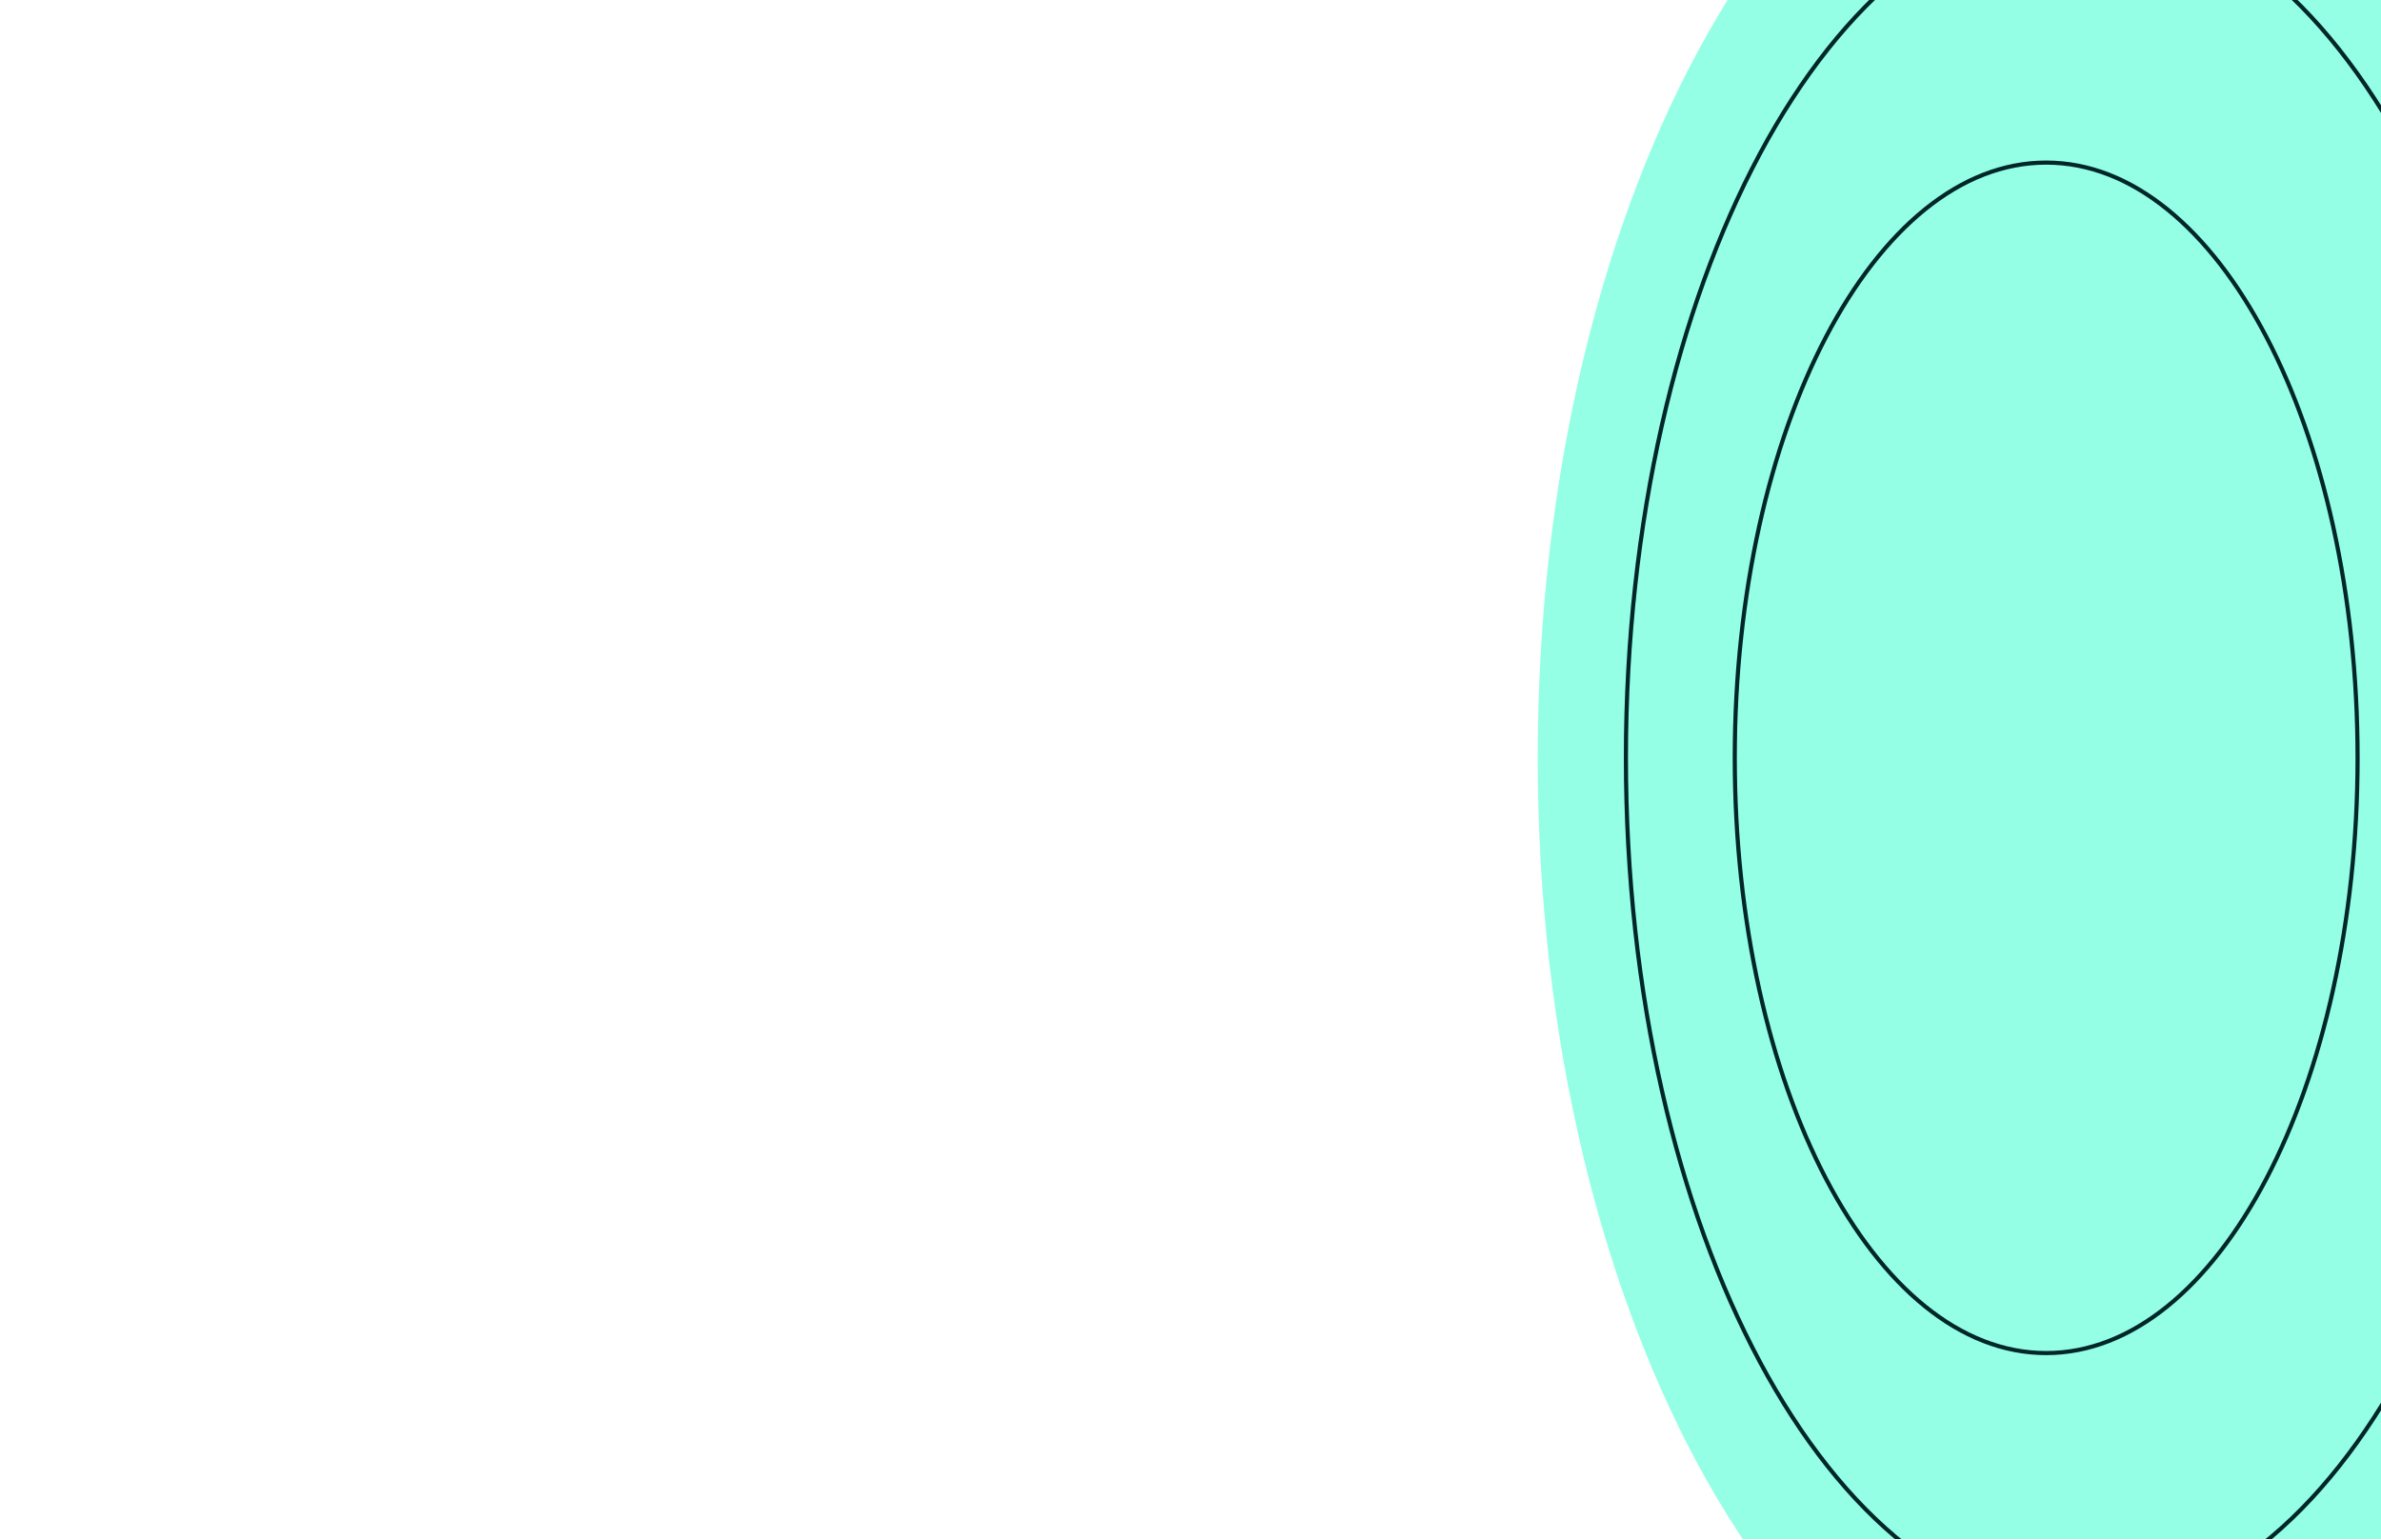
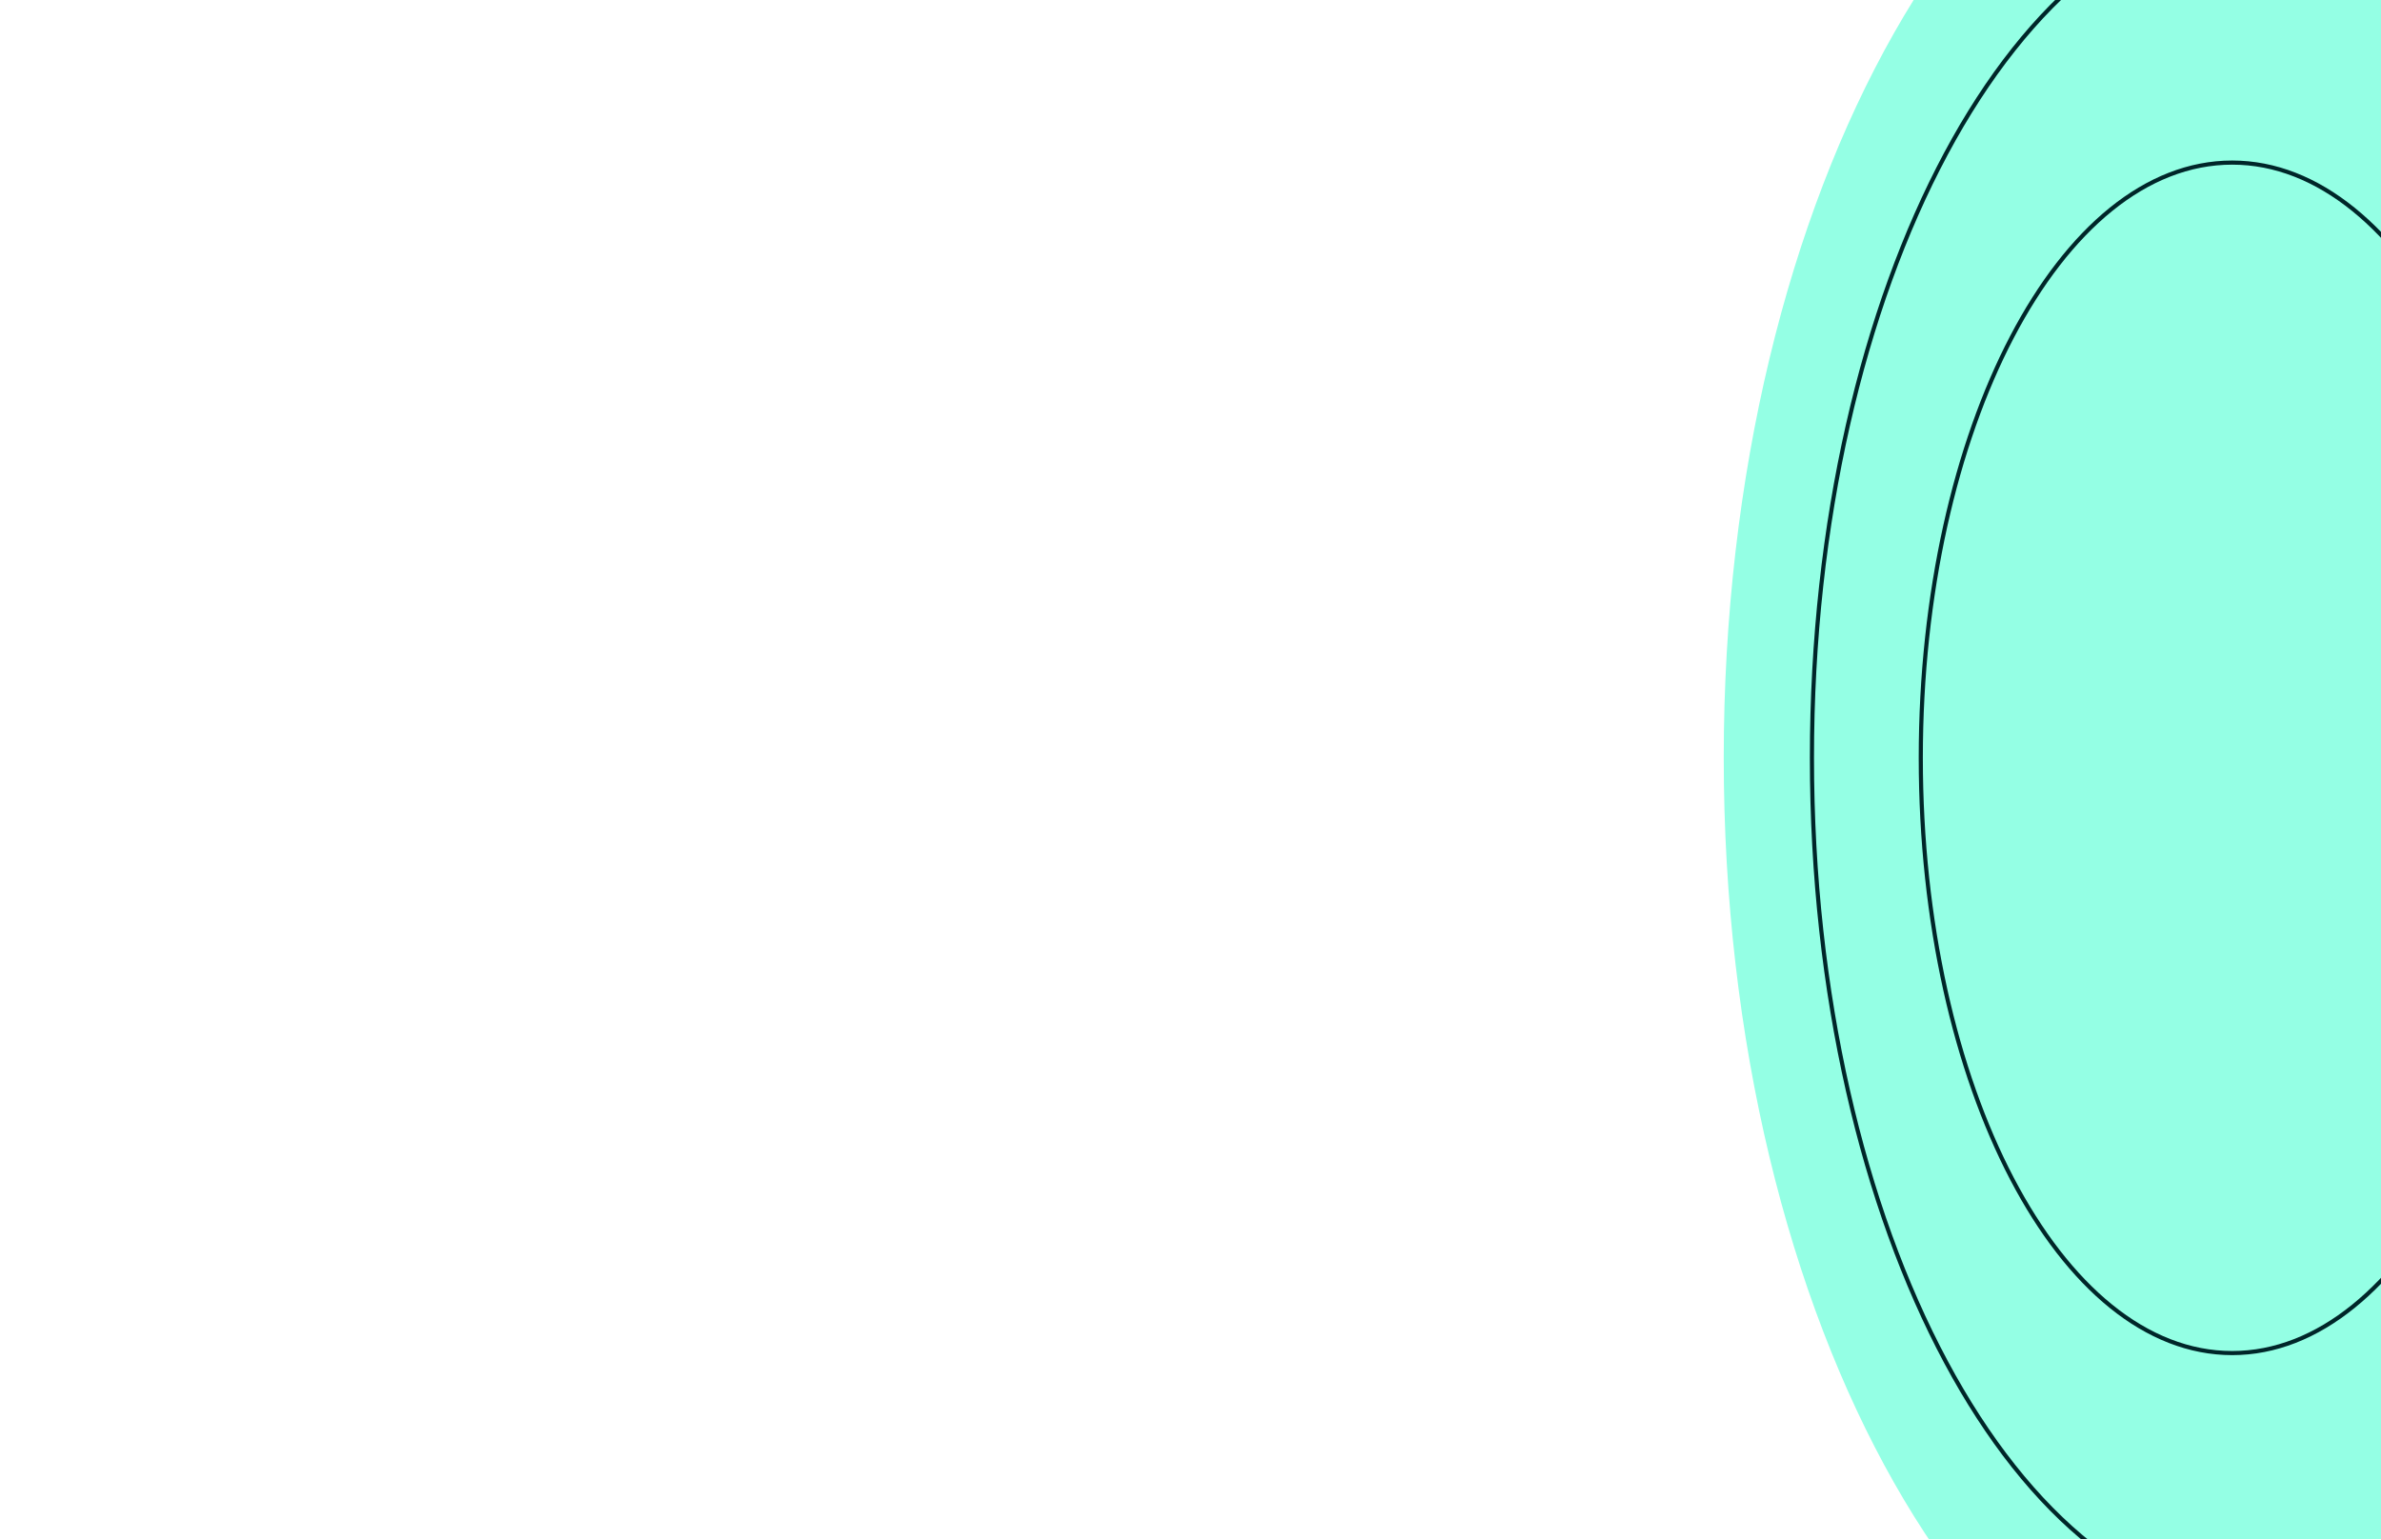
<svg xmlns="http://www.w3.org/2000/svg" viewBox="0 0 1728 1117" width="1728" height="1117" preserveAspectRatio="xMidYMid slice" role="img" aria-labelledby="target-desktop-title target-desktop-desc">
  <style>
    .target-line {
      fill: none;
      stroke: #002629;
      stroke-width: 3;
      vector-effect: non-scaling-stroke;
    }
  </style>
-   <g id="goal-target" data-animate="target" transform-origin="1538px 550px">
-     <ellipse id="goal-target-body" cx="1538" cy="550" rx="422" ry="744" fill="#94ffe4" />
-     <ellipse id="goal-target-ring-outer" class="target-line" cx="1512" cy="550" rx="332" ry="620" />
-     <ellipse id="goal-target-ring-inner" class="target-line" cx="1485" cy="550" rx="226" ry="432" />
+   <g id="goal-target" data-animate="target" transform-origin="1673px 550px">
+     <ellipse id="goal-target-body" cx="1673" cy="550" rx="422" ry="744" fill="#94ffe4" />
+     <ellipse id="goal-target-ring-outer" class="target-line" cx="1647" cy="550" rx="332" ry="620" />
+     <ellipse id="goal-target-ring-inner" class="target-line" cx="1620" cy="550" rx="226" ry="432" />
  </g>
  <g id="goal-rig-guides" fill="none" opacity="0" pointer-events="none">
-     <circle id="goal-target-impact-anchor" cx="1278" cy="524" r="2" />
+     <circle id="goal-target-impact-anchor" cx="1413" cy="524" r="2" />
  </g>
</svg>
